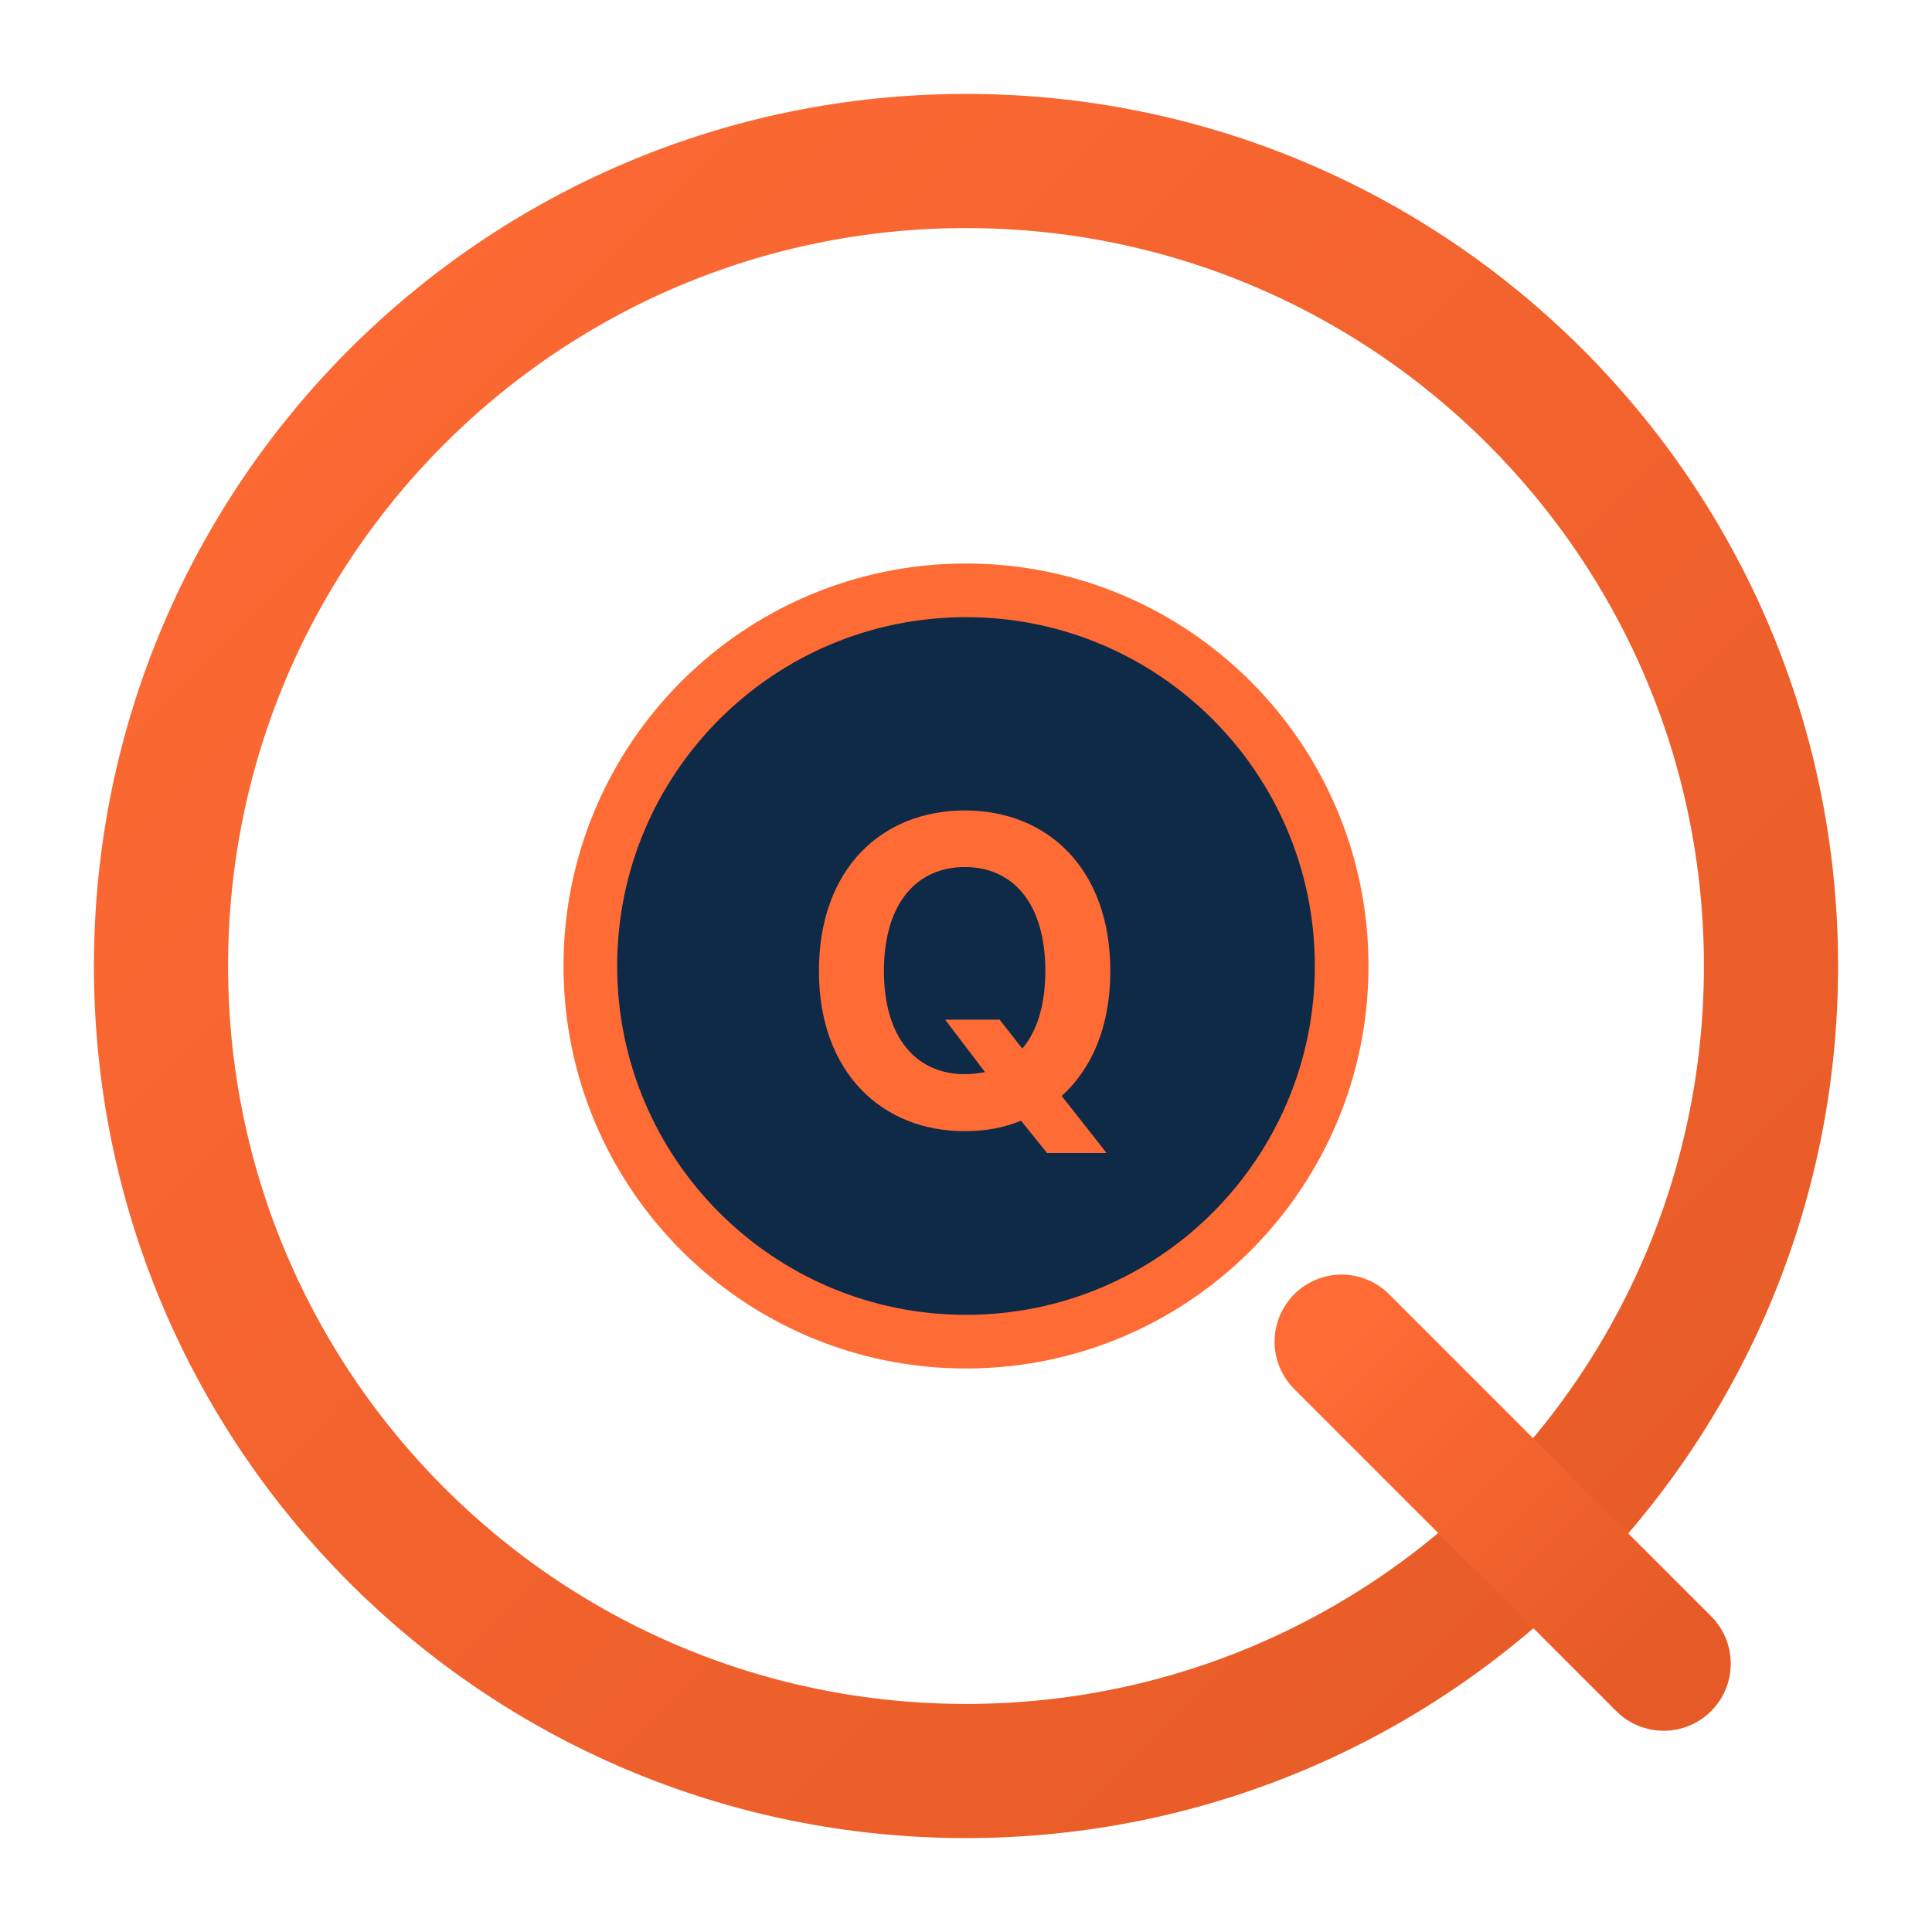
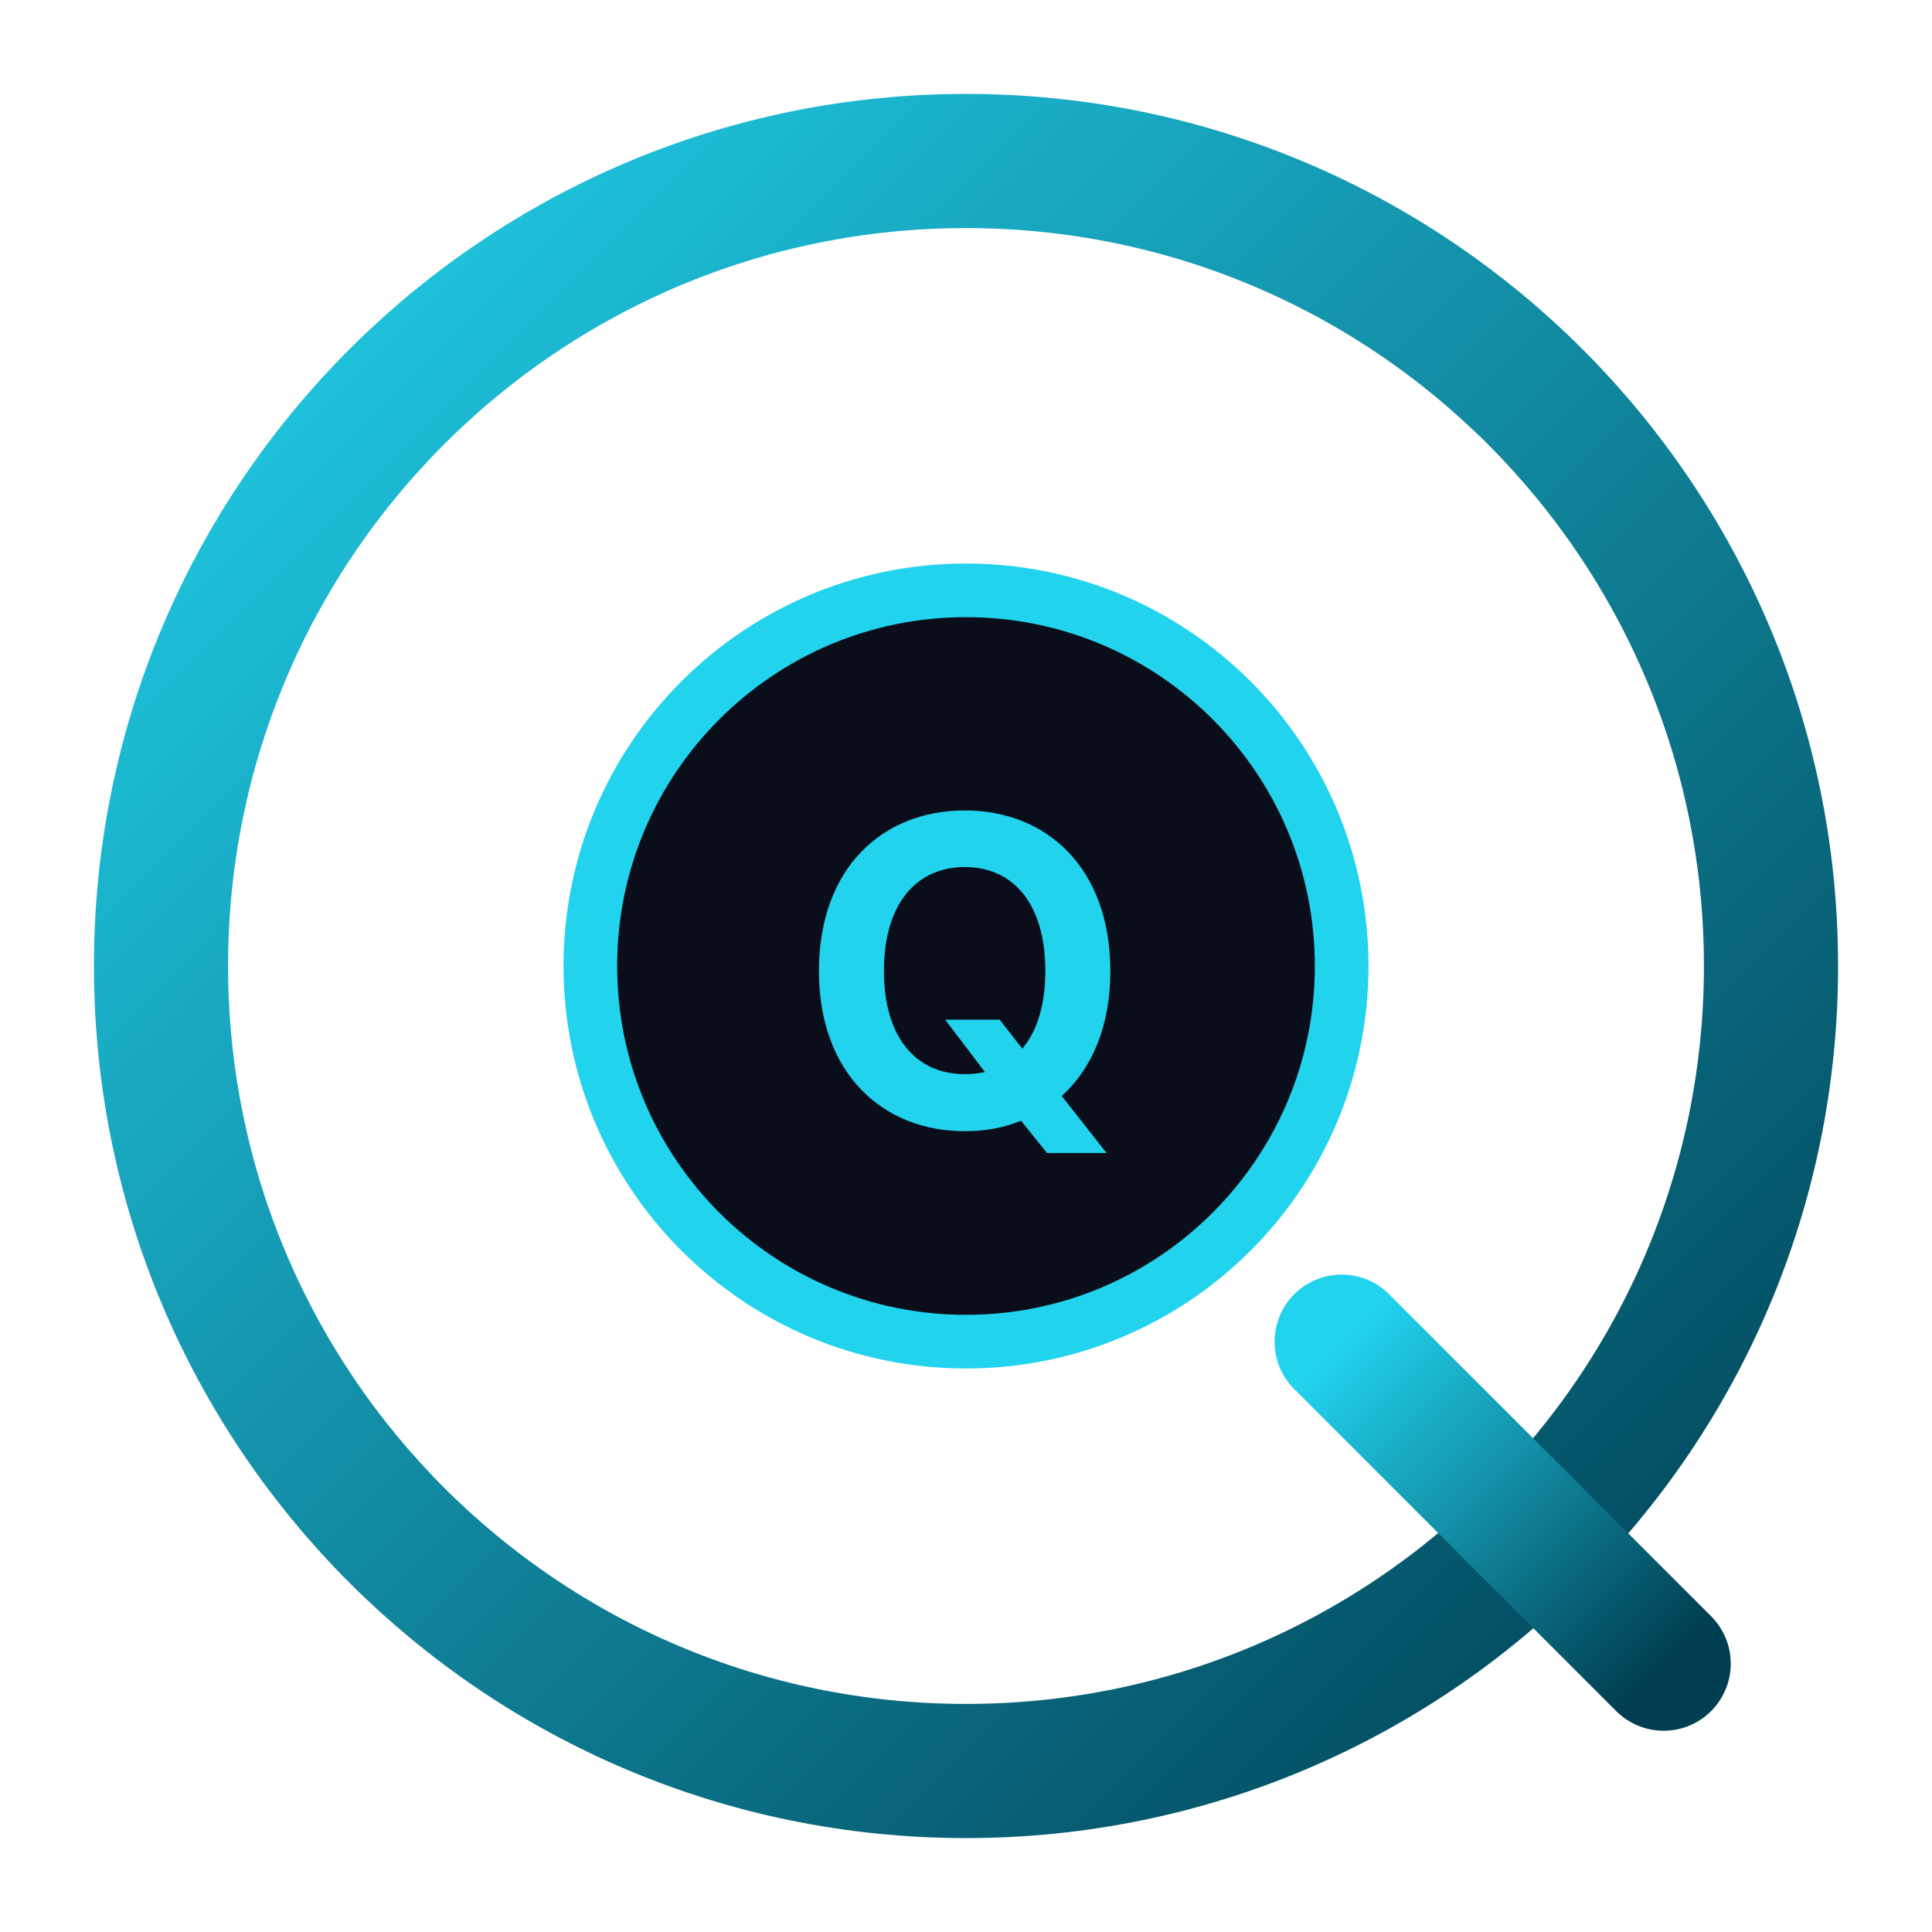
<svg xmlns="http://www.w3.org/2000/svg" viewBox="0 0 72 72" width="72" height="72" role="img" aria-label="Q-Intel">
  <defs>
    <linearGradient id="qg" x1="0" y1="0" x2="1" y2="1">
-       <stop offset="0%" stop-color="#FF6B35" />
-       <stop offset="100%" stop-color="#E55A26" />
+       <stop offset="0%" stop-color="#22d3ee" />
+       <stop offset="100%" stop-color="#003E51" />
    </linearGradient>
  </defs>
  <circle cx="36" cy="36" r="30" fill="none" stroke="url(#qg)" stroke-width="5" />
  <line x1="50" y1="50" x2="62" y2="62" stroke="url(#qg)" stroke-width="5" stroke-linecap="round" />
-   <circle cx="36" cy="36" r="14" fill="#0E2A47" stroke="#FF6B35" stroke-width="2" />
-   <text x="36" y="42" text-anchor="middle" font-family="Inter, system-ui, -apple-system, Segoe UI, sans-serif" font-weight="700" font-size="16" fill="#FF6B35">Q</text>
+   <circle cx="36" cy="36" r="14" fill="#0a0e1a" stroke="#22d3ee" stroke-width="2" />
+   <text x="36" y="42" text-anchor="middle" font-family="Inter, system-ui, -apple-system, Segoe UI, sans-serif" font-weight="700" font-size="16" fill="#22d3ee">Q</text>
</svg>
